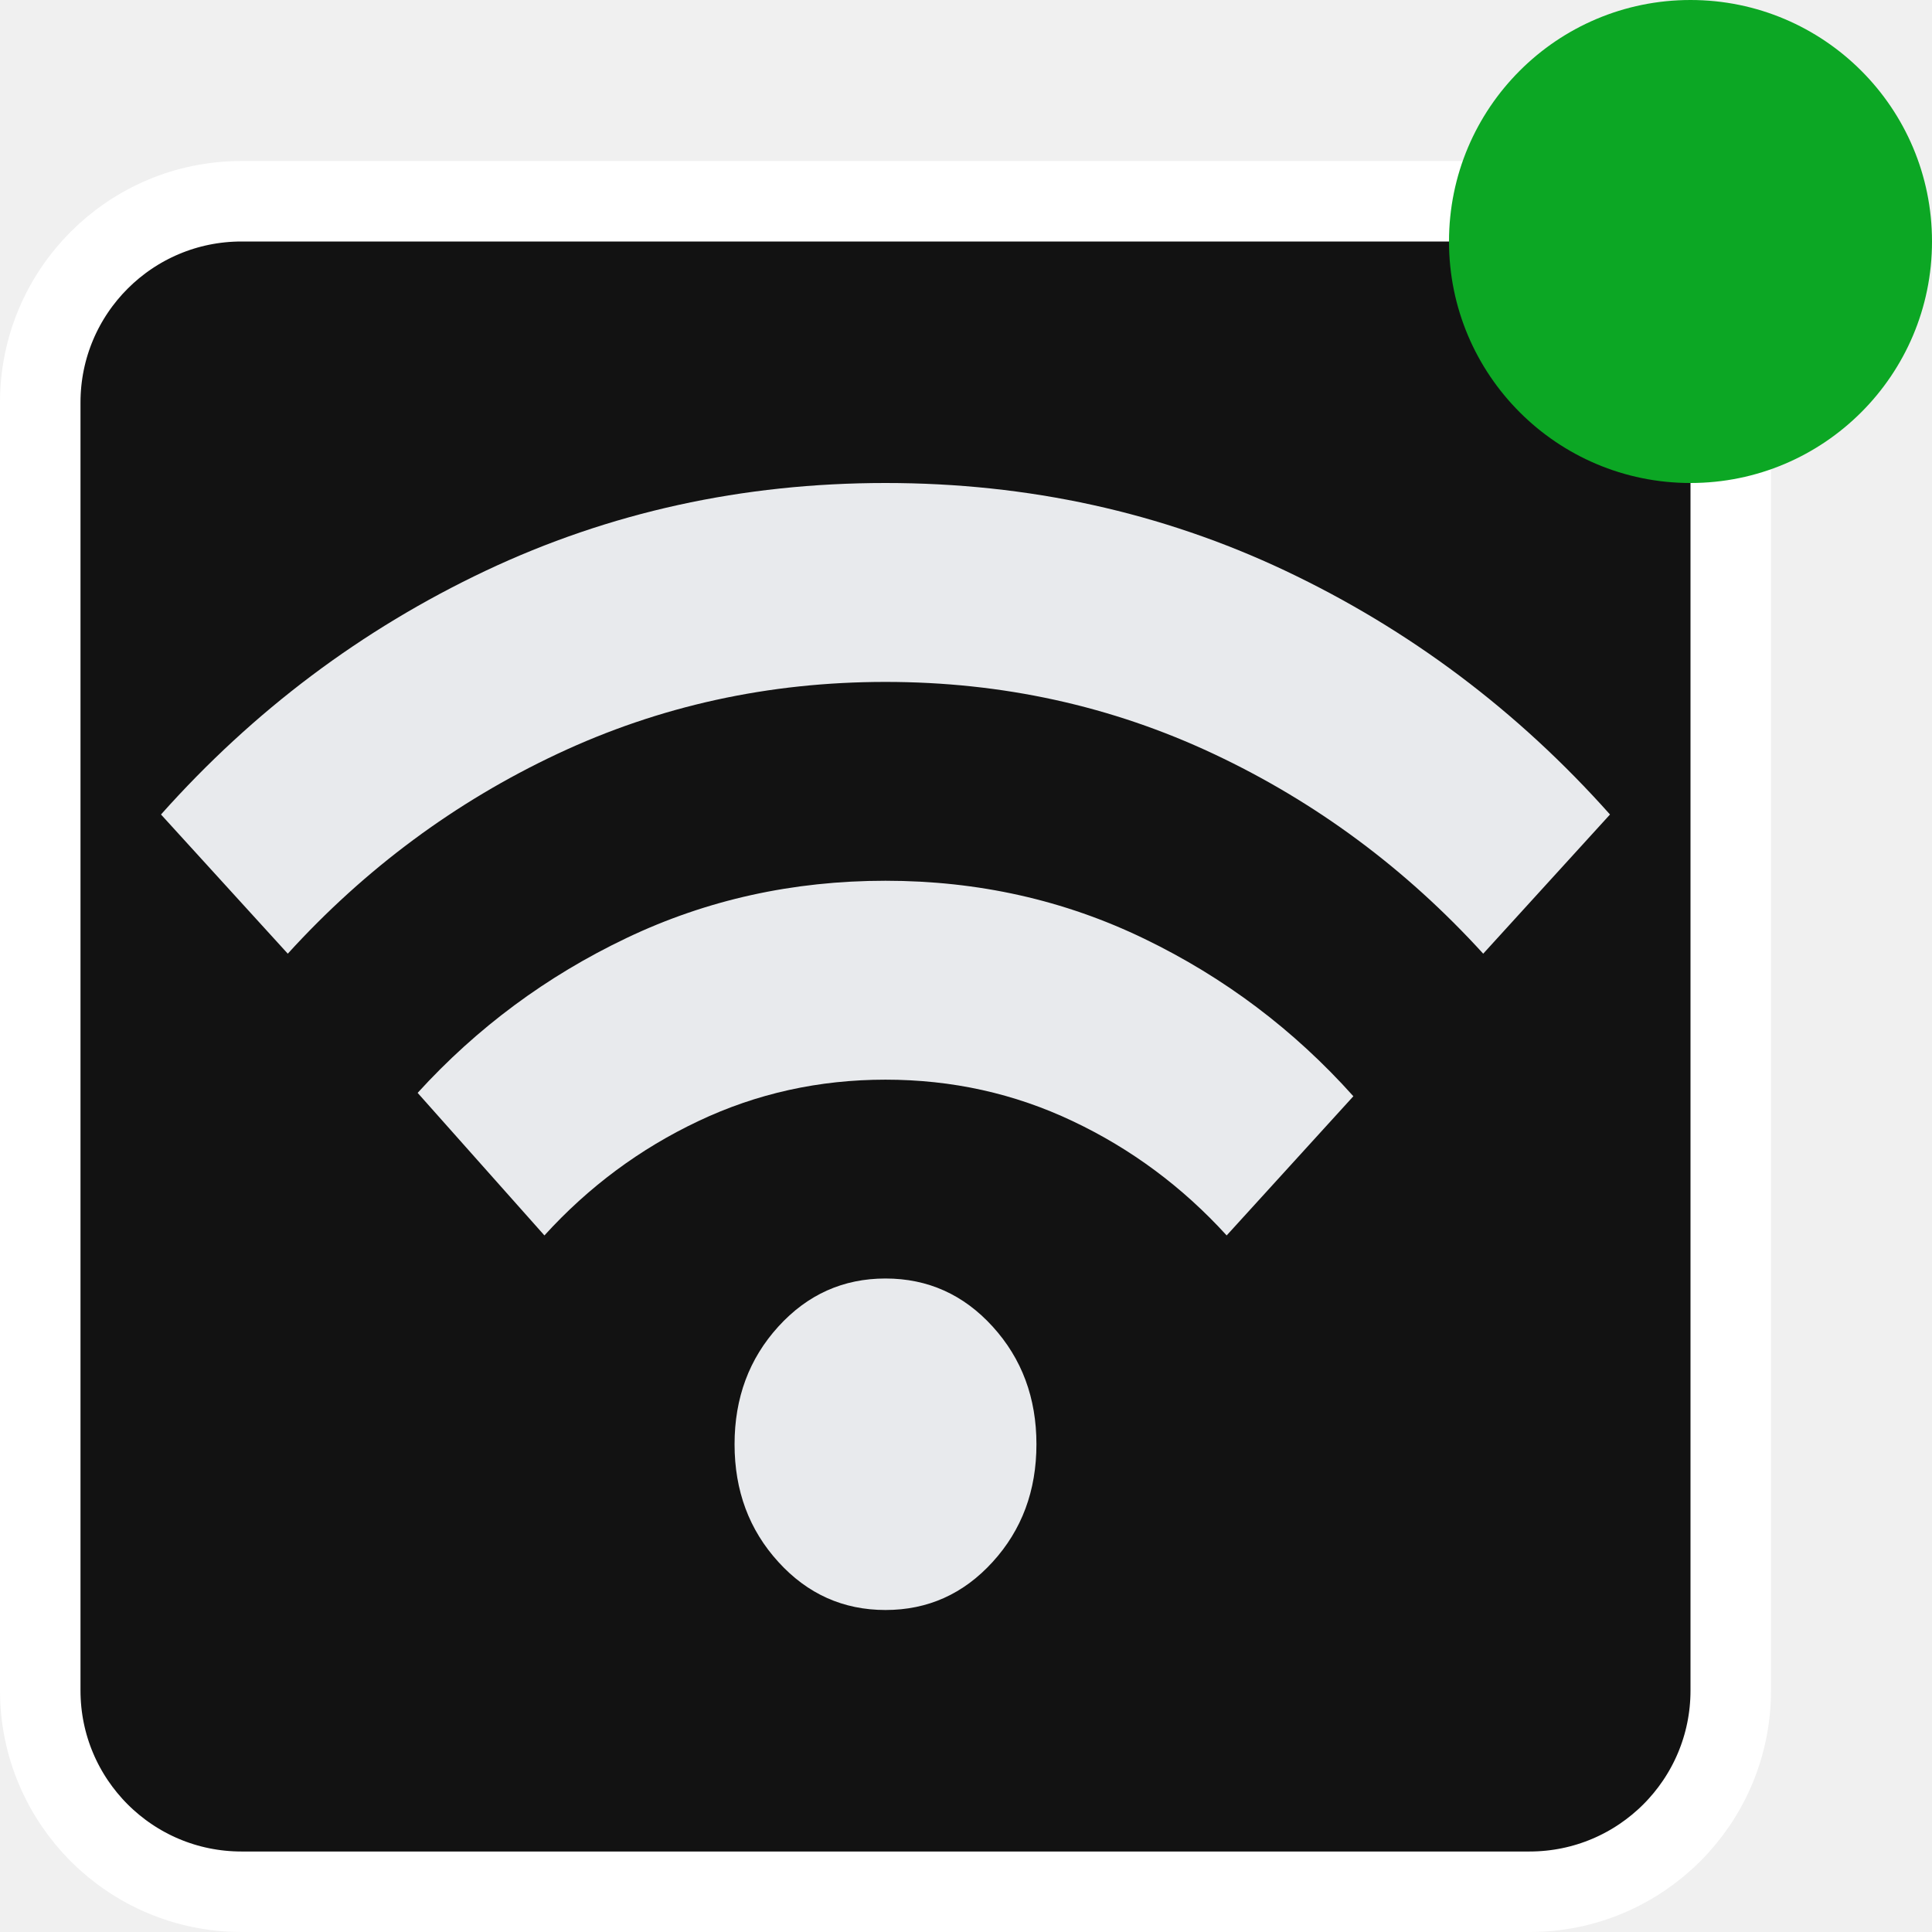
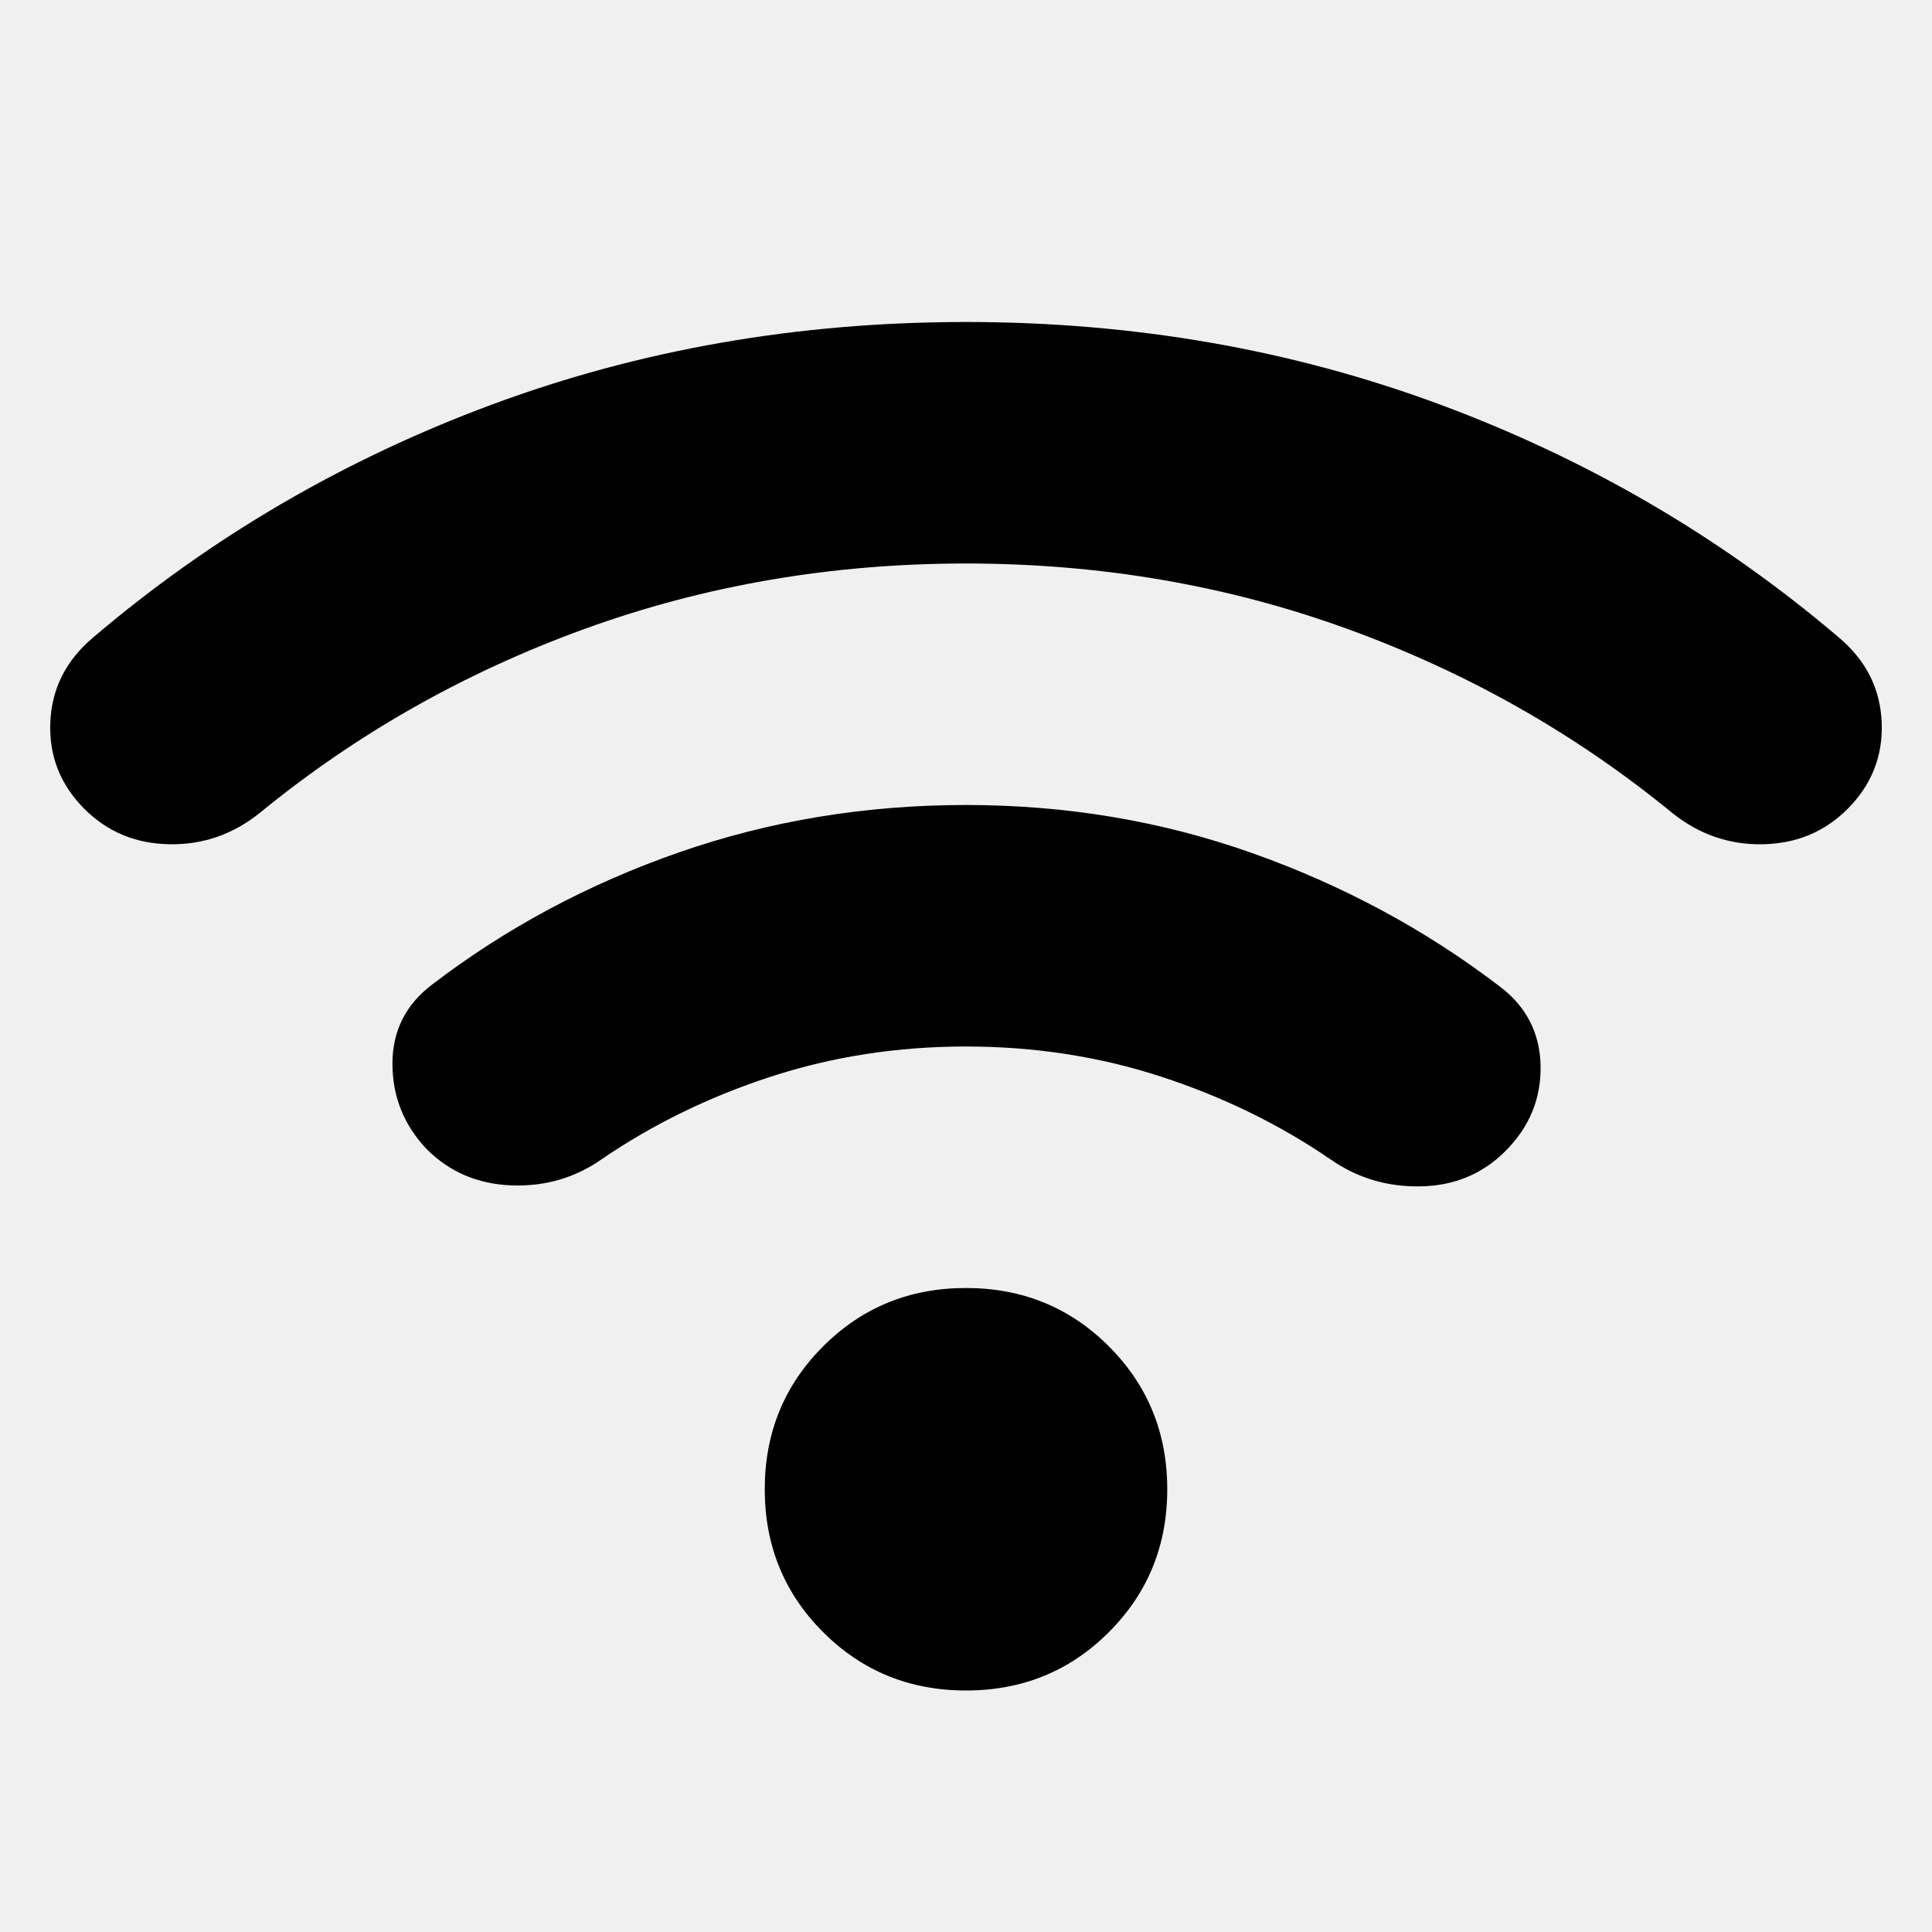
- <svg xmlns="http://www.w3.org/2000/svg" width="24" height="24" viewBox="0 0 24 24" fill="none">
-   <rect x="0.5" y="2.5" width="21" height="21" rx="2.5" fill="#121212" stroke="white" />
-   <path d="M11 20C10.475 20 10.031 19.801 9.669 19.403C9.306 19.005 9.125 18.518 9.125 17.941C9.125 17.365 9.306 16.878 9.669 16.479C10.031 16.081 10.475 15.882 11 15.882C11.525 15.882 11.969 16.081 12.331 16.479C12.694 16.878 12.875 17.365 12.875 17.941C12.875 18.518 12.694 19.005 12.331 19.403C11.969 19.801 11.525 20 11 20ZM6.763 15.347L5.188 13.576C5.925 12.767 6.791 12.125 7.784 11.652C8.778 11.178 9.85 10.941 11 10.941C12.15 10.941 13.222 11.181 14.216 11.662C15.209 12.142 16.075 12.794 16.812 13.618L15.238 15.347C14.688 14.743 14.05 14.27 13.325 13.927C12.6 13.583 11.825 13.412 11 13.412C10.175 13.412 9.4 13.583 8.675 13.927C7.95 14.27 7.312 14.743 6.763 15.347ZM3.575 11.847L2 10.118C3.15 8.827 4.494 7.819 6.031 7.091C7.569 6.364 9.225 6 11 6C12.775 6 14.431 6.364 15.969 7.091C17.506 7.819 18.85 8.827 20 10.118L18.425 11.847C17.462 10.79 16.347 9.963 15.078 9.366C13.809 8.769 12.45 8.471 11 8.471C9.55 8.471 8.191 8.769 6.922 9.366C5.653 9.963 4.537 10.79 3.575 11.847Z" fill="#E8EAED" />
-   <rect x="18" width="6" height="6" rx="3" fill="#0CA724" />
+ <svg xmlns="http://www.w3.org/2000/svg" height="24px" viewBox="0 -960 960 960" width="24px" fill="fffff">
+   <path d="M480-120q-42 0-71-29t-29-71q0-42 29-71t71-29q42 0 71 29t29 71q0 42-29 71t-71 29Zm0-440q75 0 142.5 24T745-470q20 15 20.5 39.5T748-388q-17 17-42 17.5T661-384q-38-26-84-41t-97-15q-51 0-97 15t-84 41q-20 14-45 13t-42-18q-17-18-17-42.5t20-39.5q55-42 122.5-65.5T480-560Zm0-240q125 0 235.5 41T914-643q20 17 21 42t-17 43q-17 17-42 17.5T831-556q-72-59-161.5-91.5T480-680q-100 0-189.5 32.5T129-556q-20 16-45 15.5T42-558q-18-18-17-43t21-42q88-75 198.5-116T480-800Z" />
</svg>
